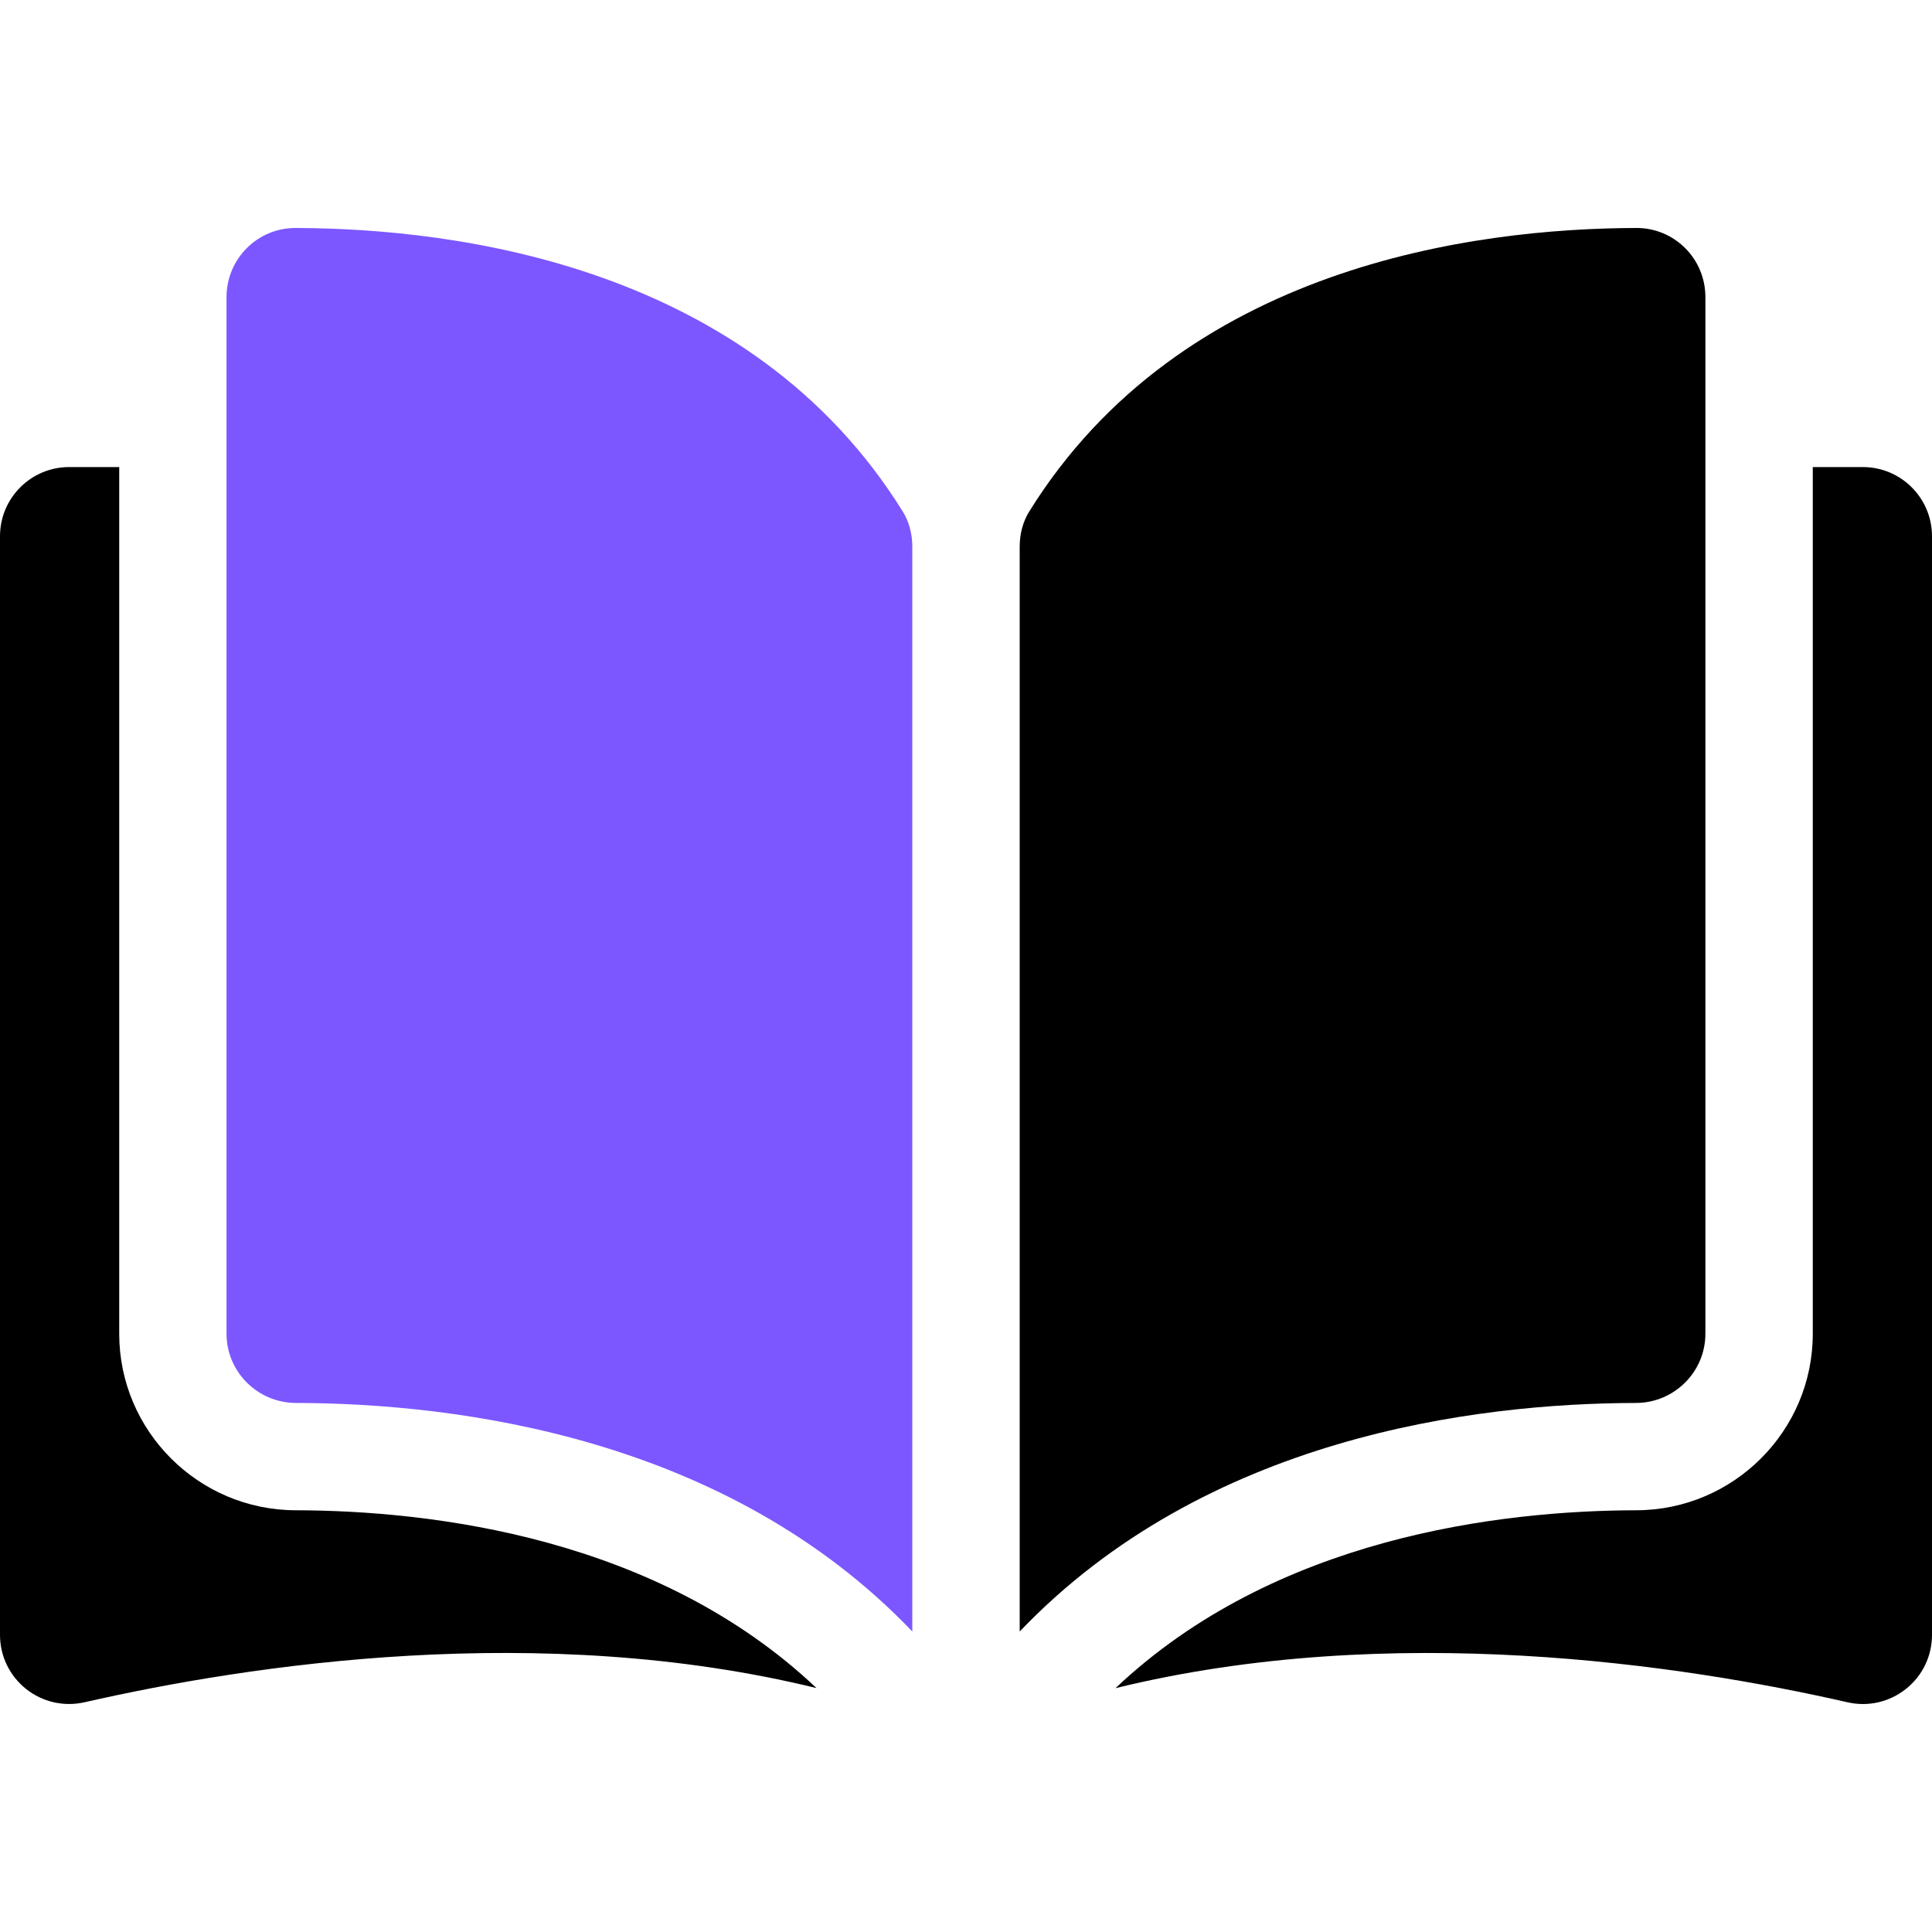
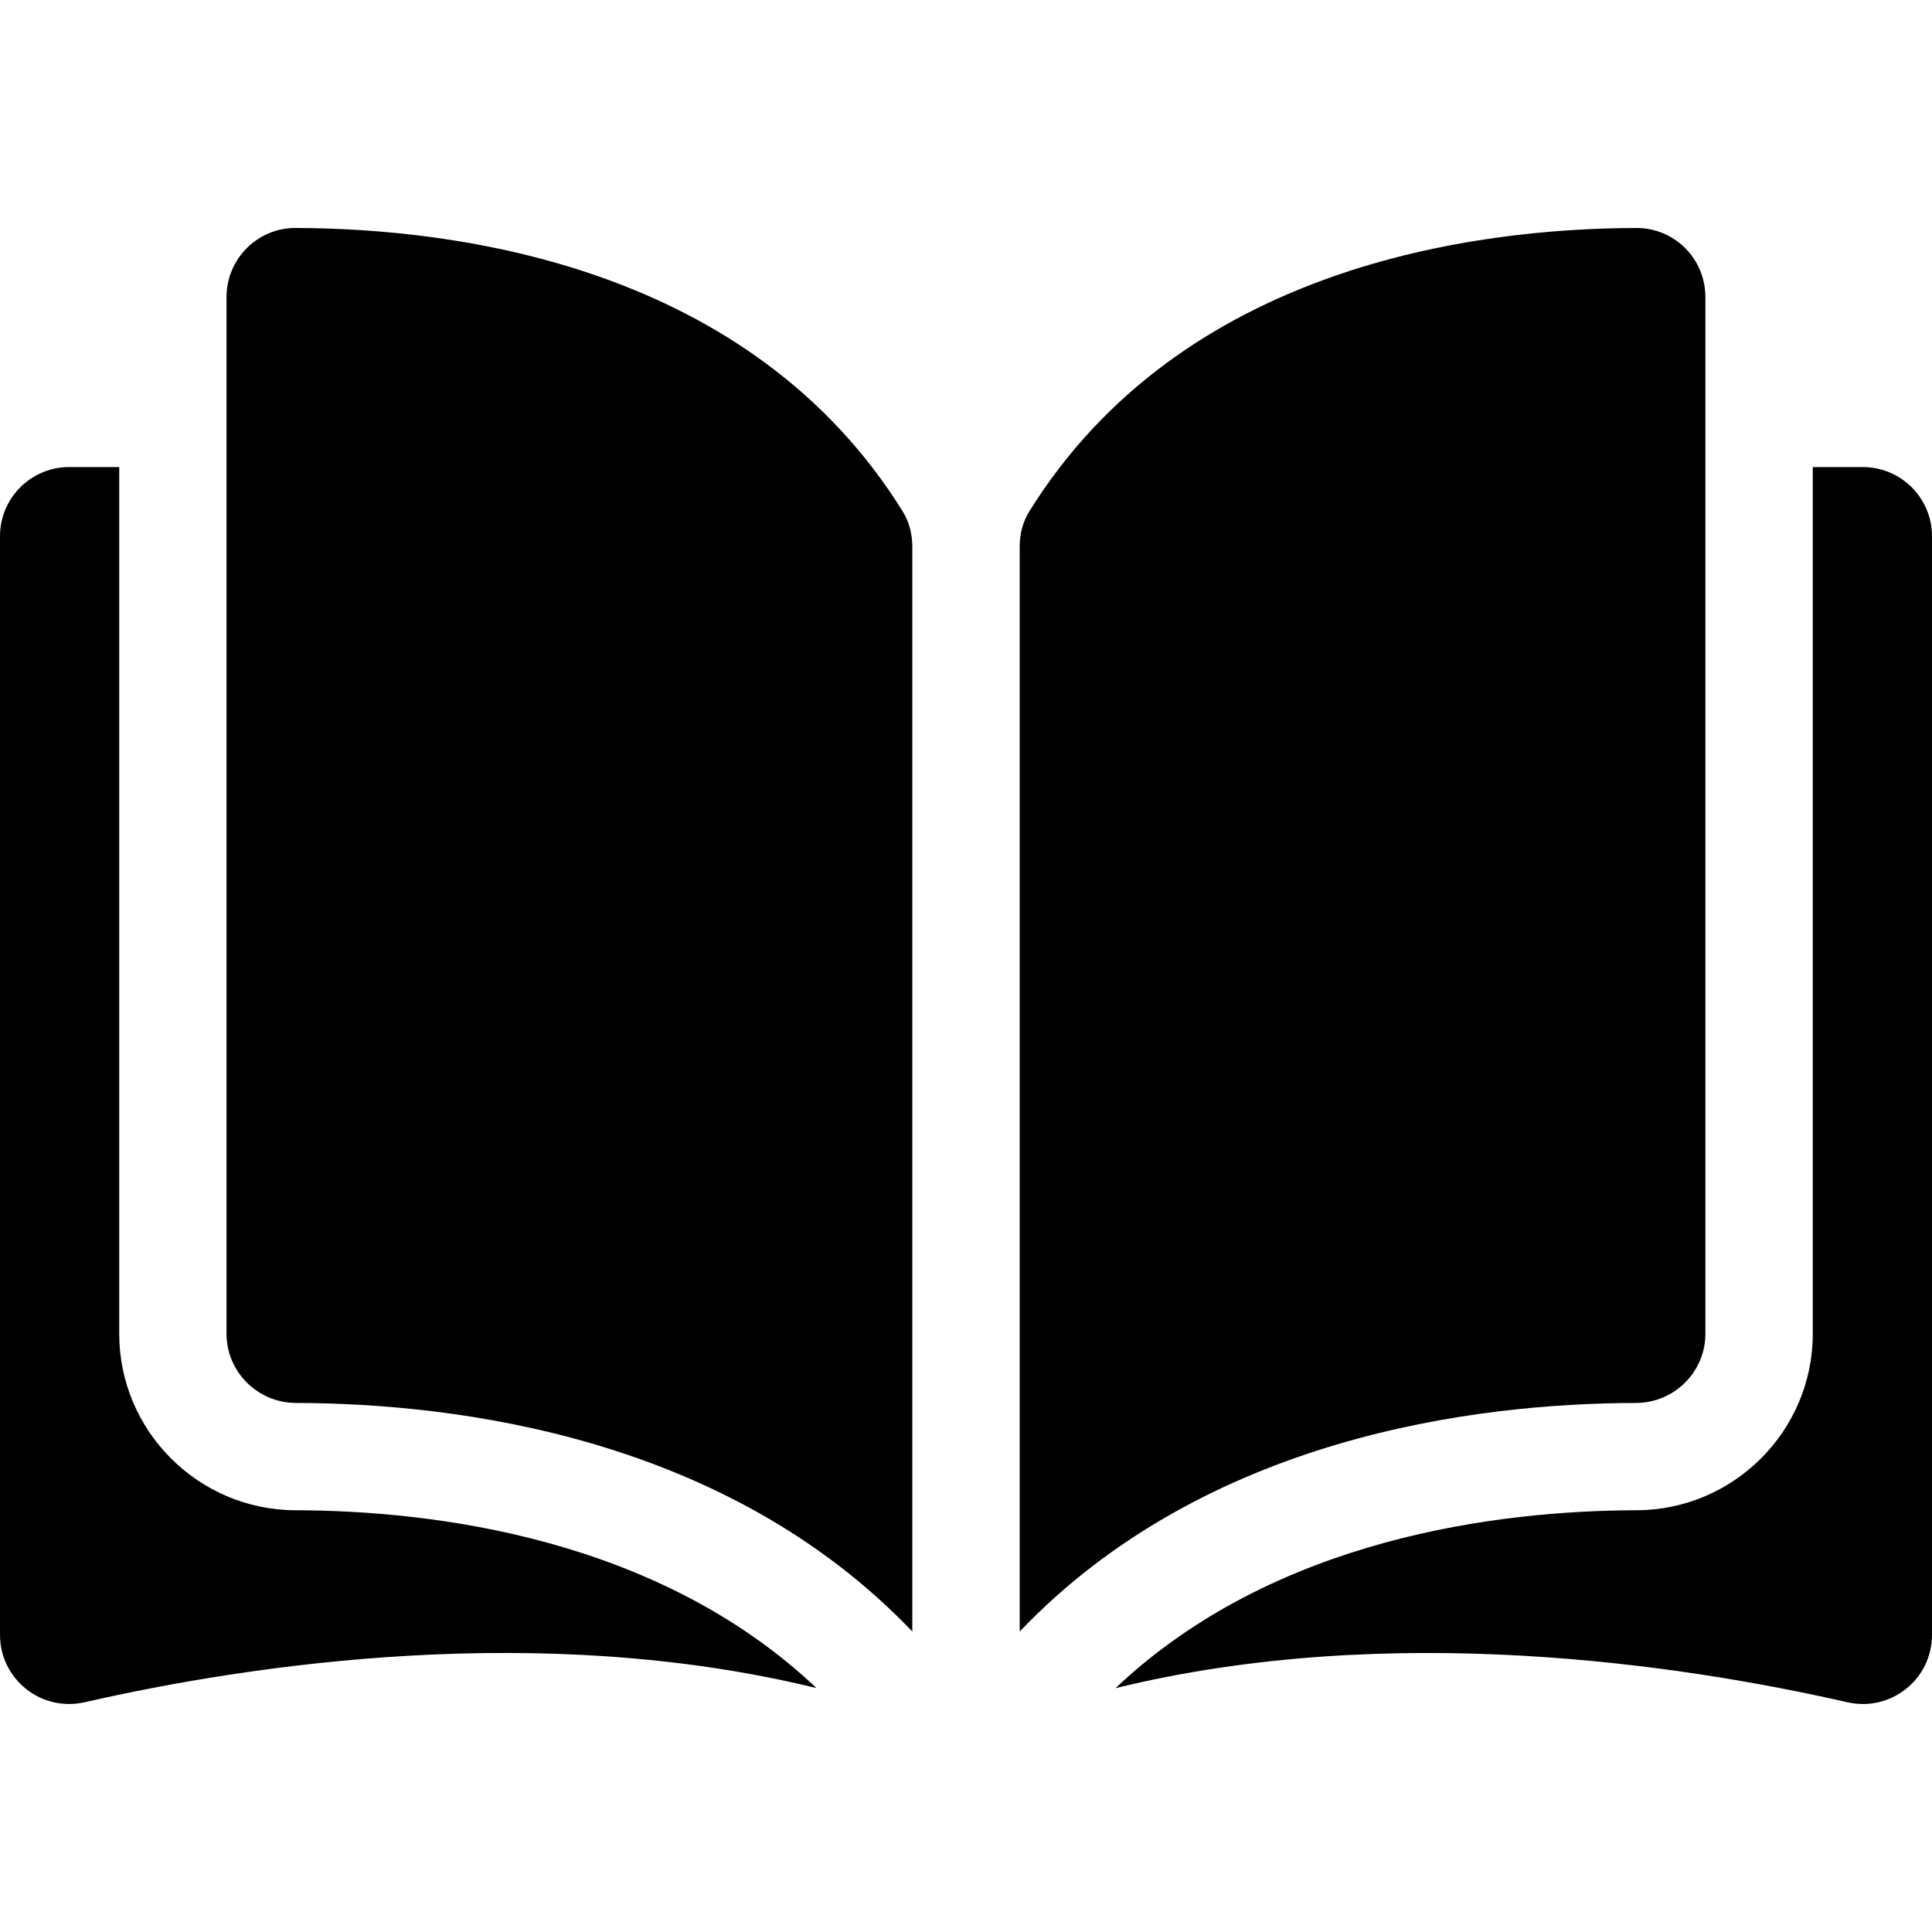
<svg xmlns="http://www.w3.org/2000/svg" width="24" height="24" viewBox="0 0 24 24" fill="none">
-   <path d="M3.671 2.832C3.67 2.832 3.67 2.832 3.669 2.832C3.442 2.832 3.228 2.921 3.067 3.081C2.904 3.244 2.814 3.461 2.814 3.691V16.569C2.814 17.041 3.2 17.426 3.674 17.428C5.673 17.432 9.023 17.849 11.333 20.267V6.79C11.333 6.63 11.292 6.479 11.215 6.355C9.319 3.301 5.675 2.837 3.671 2.832Z" fill="#7C57FF" />
+   <path d="M3.671 2.832C3.67 2.832 3.67 2.832 3.669 2.832C3.442 2.832 3.228 2.921 3.067 3.081C2.904 3.244 2.814 3.461 2.814 3.691V16.569C2.814 17.041 3.2 17.426 3.674 17.428C5.673 17.432 9.023 17.849 11.333 20.267V6.79C11.333 6.63 11.292 6.479 11.215 6.355C9.319 3.301 5.675 2.837 3.671 2.832Z" fill="currentColor" />
  <path d="M21.185 16.569V3.691C21.185 3.461 21.096 3.244 20.933 3.081C20.771 2.921 20.558 2.832 20.331 2.832C20.33 2.832 20.329 2.832 20.329 2.832C18.325 2.837 14.681 3.301 12.785 6.355C12.708 6.479 12.667 6.63 12.667 6.79V20.267C14.977 17.849 18.326 17.432 20.325 17.428C20.799 17.426 21.185 17.041 21.185 16.569Z" fill="currentColor" />
  <path d="M23.141 5.802H22.519V16.569C22.519 17.775 21.536 18.758 20.329 18.761C18.633 18.765 15.837 19.097 13.857 20.971C17.282 20.132 20.892 20.677 22.949 21.146C23.206 21.205 23.471 21.144 23.677 20.98C23.882 20.817 24 20.572 24 20.309V6.661C24 6.187 23.615 5.802 23.141 5.802Z" fill="currentColor" />
  <path d="M1.481 16.569V5.802H0.859C0.385 5.802 0 6.187 0 6.661V20.309C0 20.572 0.118 20.816 0.323 20.98C0.528 21.144 0.794 21.204 1.051 21.146C3.108 20.677 6.718 20.132 10.143 20.97C8.163 19.096 5.367 18.765 3.671 18.761C2.464 18.758 1.481 17.775 1.481 16.569Z" fill="currentColor" />
</svg>
